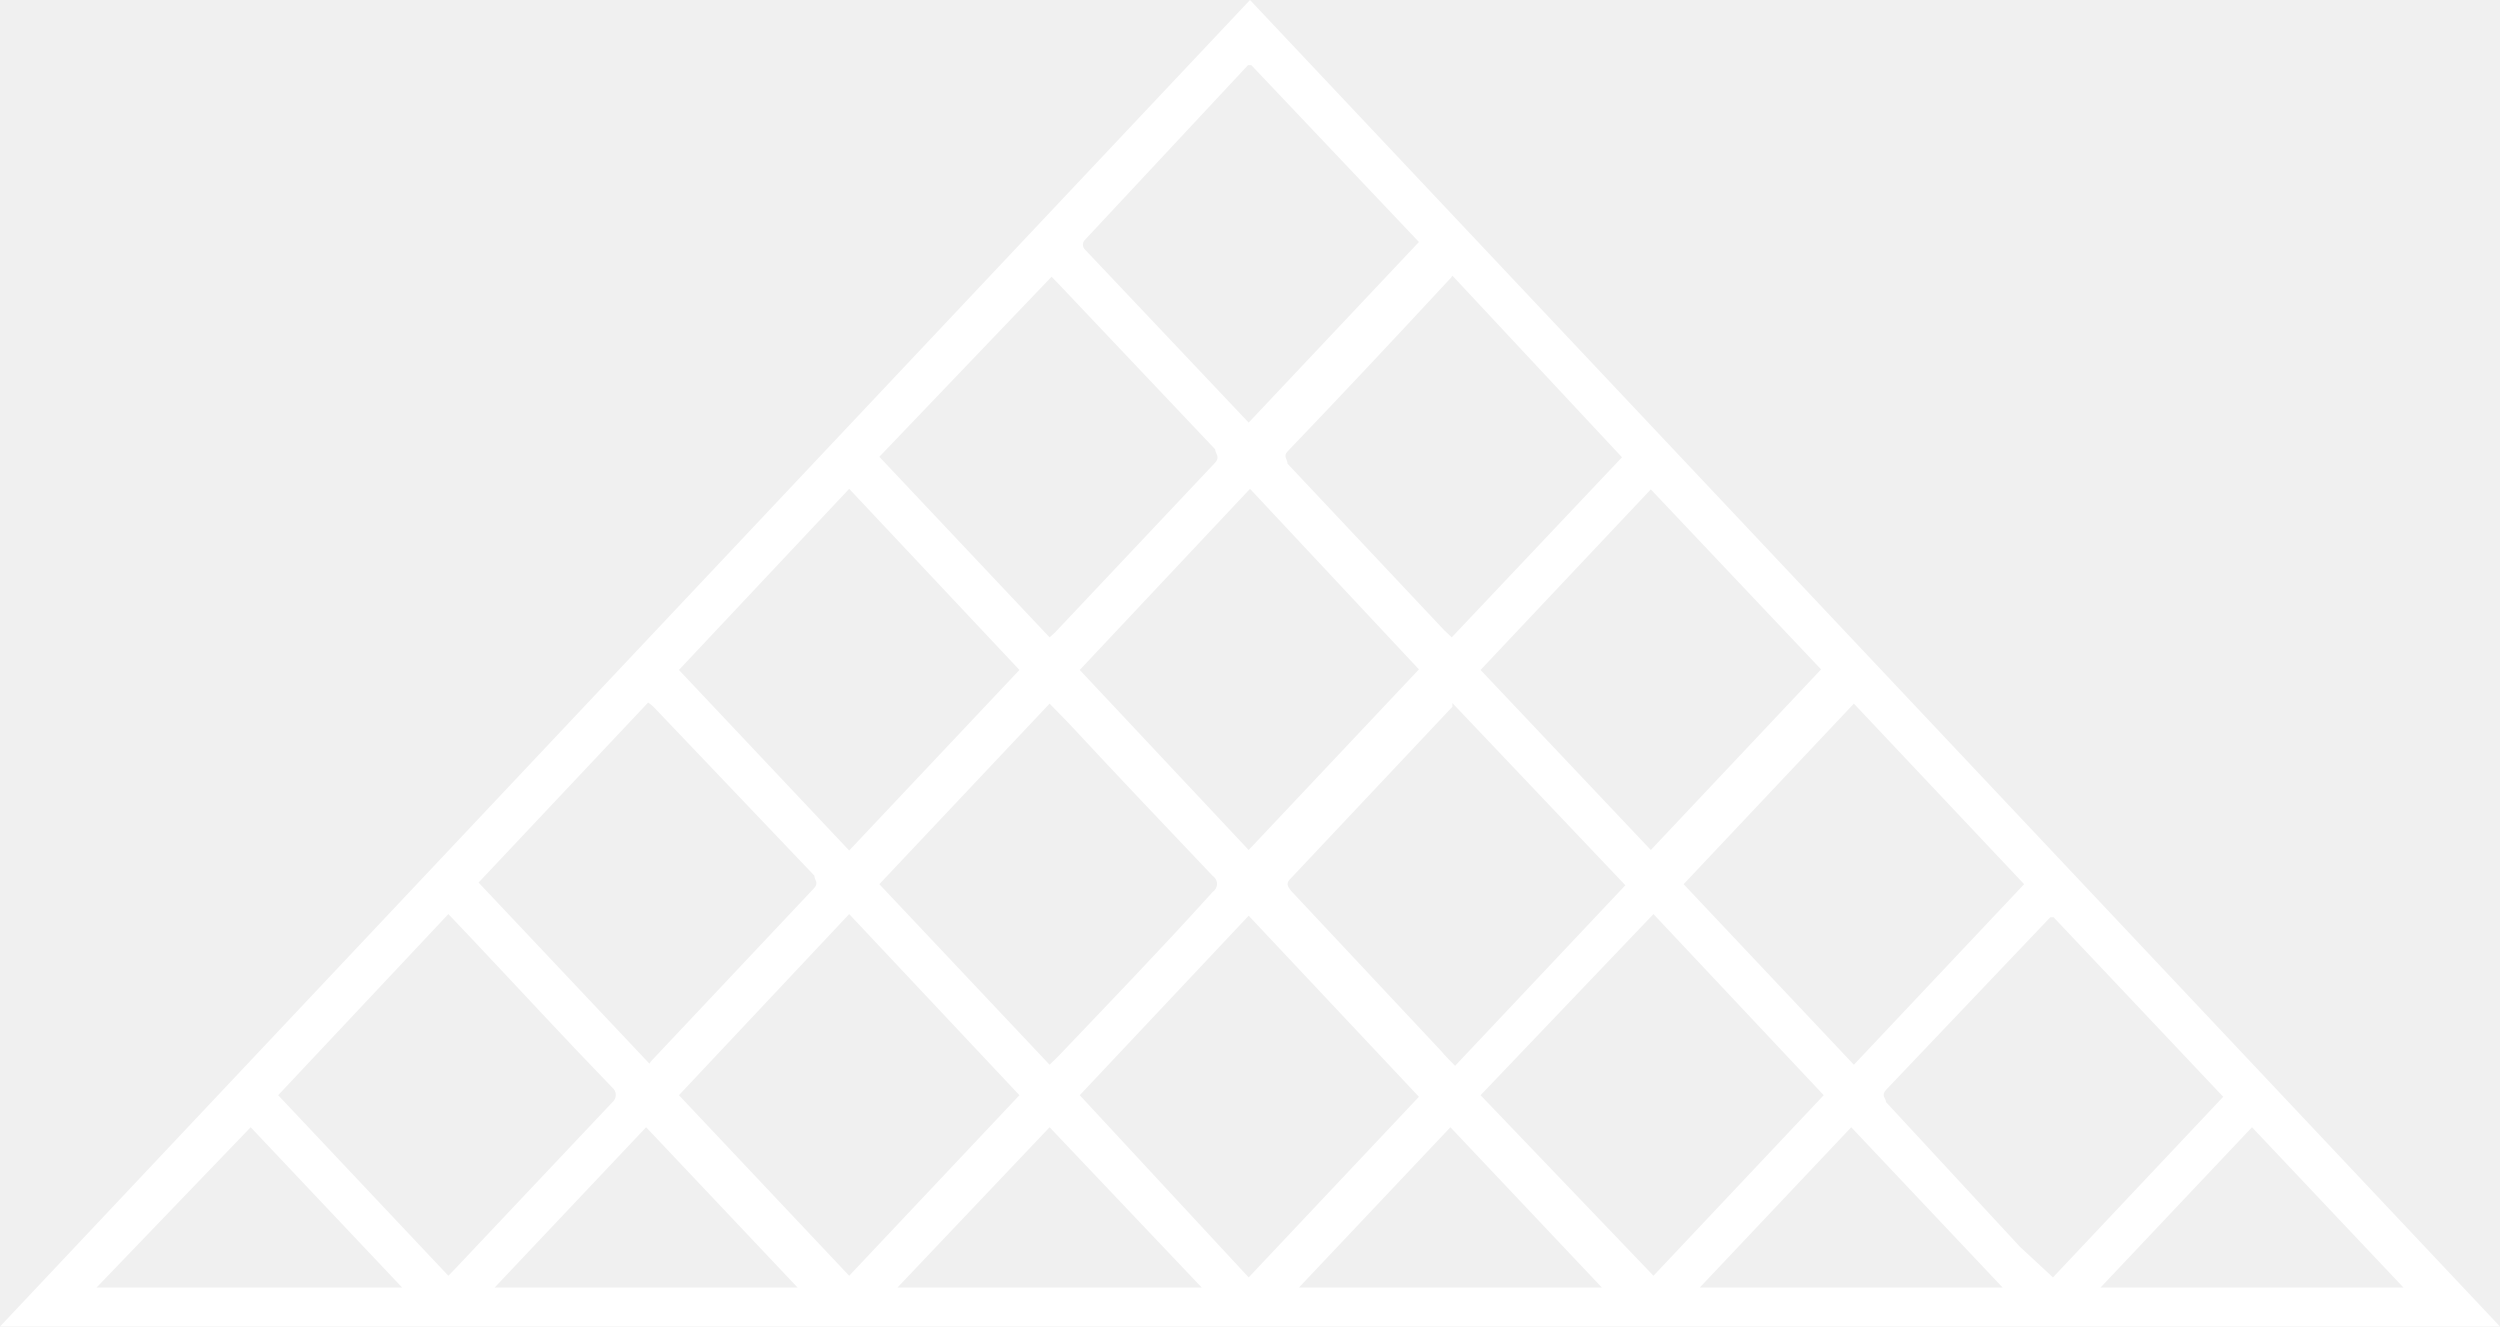
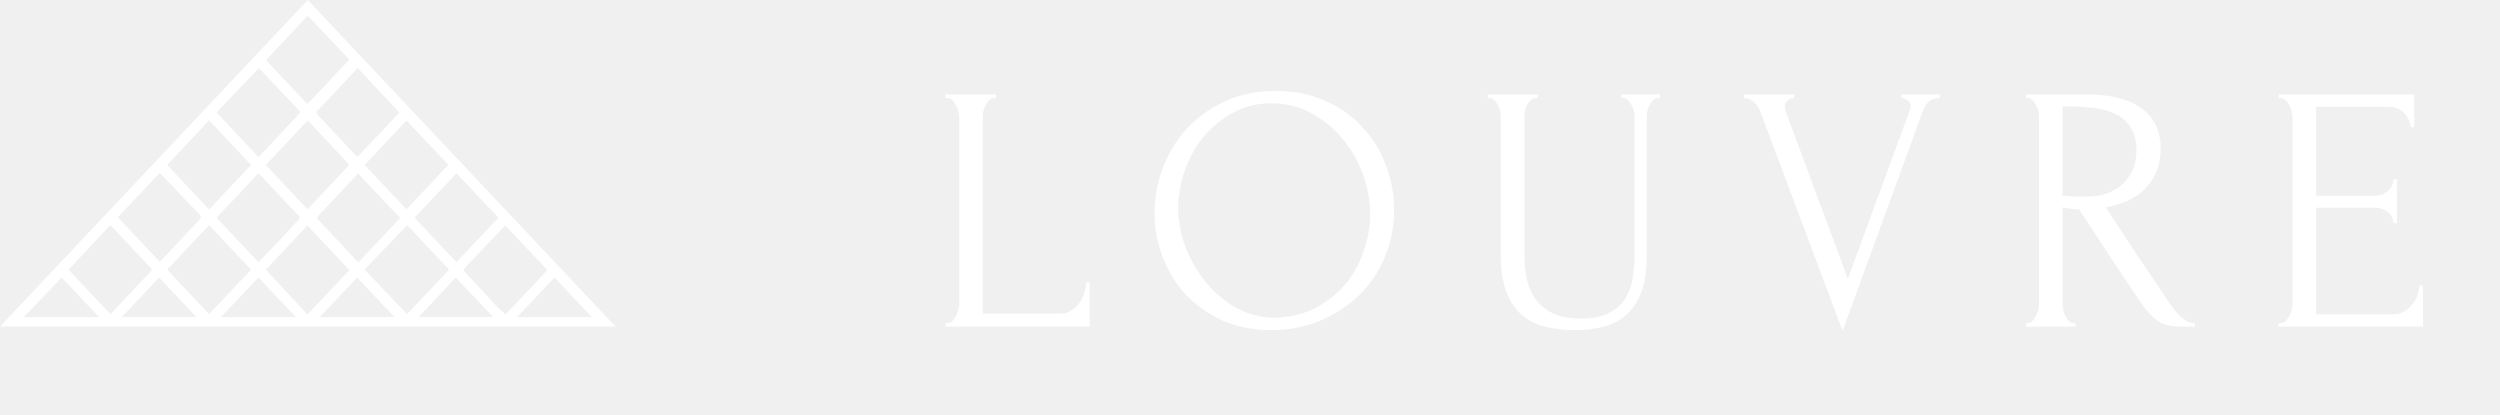
- <svg xmlns="http://www.w3.org/2000/svg" width="49" height="26" viewBox="0 0 49 26" fill="none">
-   <path d="M49 26H0L24.5 0L49 26ZM13.307 13.131L16.644 16.67L19.981 13.131L16.644 9.581L13.307 13.131ZM16.644 25.005L19.981 21.466L16.644 17.916L13.307 21.466L16.644 25.005ZM32.408 25.005L35.745 21.466L32.408 17.916L29.019 21.466L32.408 25.005ZM28.467 5.403C28.447 5.438 28.421 5.469 28.389 5.497C27.351 6.618 26.3 7.738 25.236 8.848C25.144 8.942 25.236 9.005 25.236 9.089L28.31 12.356L28.454 12.492L31.791 8.963L28.467 5.403ZM8.788 25.005L8.92 24.869L11.994 21.613C12.043 21.572 12.07 21.517 12.07 21.461C12.07 21.404 12.043 21.35 11.994 21.309C11.061 20.346 10.155 19.361 9.235 18.387L8.788 17.916L5.452 21.466L8.788 25.005ZM17.235 8.953L20.572 12.492L20.677 12.398L23.817 9.068C23.922 8.953 23.817 8.89 23.817 8.806L20.743 5.56L20.611 5.424L17.235 8.953ZM17.235 17.33L20.572 20.869L20.743 20.702C21.741 19.654 22.753 18.607 23.764 17.487C23.793 17.466 23.815 17.441 23.831 17.413C23.846 17.385 23.854 17.355 23.854 17.325C23.854 17.294 23.846 17.264 23.831 17.236C23.815 17.208 23.793 17.183 23.764 17.162C22.819 16.168 21.873 15.173 20.94 14.168L20.572 13.791L17.235 17.33ZM32.999 17.33L36.336 20.869L39.673 17.33L36.336 13.791L32.999 17.33ZM28.467 13.78V13.853L25.301 17.215C25.196 17.309 25.236 17.372 25.301 17.456L28.244 20.597C28.323 20.691 28.415 20.785 28.52 20.89L31.857 17.351L28.467 13.78ZM12.729 20.848C12.745 20.817 12.768 20.789 12.795 20.764L15.961 17.403C16.053 17.298 15.961 17.246 15.961 17.162L12.848 13.895C12.807 13.848 12.758 13.806 12.703 13.77L9.38 17.298L12.729 20.848ZM32.356 16.66L35.693 13.12L32.356 9.592L29.019 13.131L32.356 16.66ZM24.474 8.283L27.811 4.743L24.526 1.277H24.461L21.255 4.712C21.235 4.737 21.225 4.766 21.225 4.796C21.225 4.825 21.235 4.854 21.255 4.88L24.474 8.283ZM24.474 16.66L27.811 13.12L24.5 9.581L21.163 13.131L24.474 16.66ZM24.474 25.037L27.811 21.497L24.474 17.948L21.163 21.466L24.474 25.037ZM40.238 25.037L43.575 21.497L40.251 17.979H40.185L36.967 21.361C36.862 21.476 36.967 21.529 36.967 21.602L39.594 24.44L40.238 25.037ZM1.892 25.236H7.882L4.913 22.094L1.892 25.236ZM41.17 25.236H47.108L44.139 22.094L41.17 25.236ZM23.554 25.236L20.572 22.094L17.59 25.236H23.554ZM33.315 25.236H39.252L36.284 22.094L33.315 25.236ZM31.397 25.236L28.428 22.094L25.459 25.236H31.397ZM15.633 25.236L12.664 22.094L9.695 25.236H15.633Z" fill="white" />
+ <svg xmlns="http://www.w3.org/2000/svg" width="199" height="33" viewBox="0 0 199 33" fill="none">
+   <g clip-path="url(#clip0_1_1995)">
+     <path d="M49 26H0L24.5 0L49 26ZM13.307 13.131L16.644 16.67L19.981 13.131L16.644 9.581L13.307 13.131ZM16.644 25.005L19.981 21.466L16.644 17.916L13.307 21.466L16.644 25.005ZM32.408 25.005L35.745 21.466L32.408 17.916L29.019 21.466L32.408 25.005ZM28.467 5.403C28.447 5.438 28.421 5.469 28.389 5.497C27.351 6.618 26.3 7.738 25.236 8.848C25.144 8.942 25.236 9.005 25.236 9.089L28.31 12.356L28.454 12.492L31.791 8.963L28.467 5.403ZM8.788 25.005L8.92 24.869L11.994 21.613C12.043 21.572 12.07 21.517 12.07 21.461C12.07 21.404 12.043 21.35 11.994 21.309C11.061 20.346 10.155 19.361 9.235 18.387L8.788 17.916L5.452 21.466L8.788 25.005ZM17.235 8.953L20.572 12.492L20.677 12.398L23.817 9.068C23.922 8.953 23.817 8.89 23.817 8.806L20.743 5.56L20.611 5.424L17.235 8.953ZM17.235 17.33L20.572 20.869L20.743 20.702C21.741 19.654 22.753 18.607 23.764 17.487C23.793 17.466 23.815 17.441 23.831 17.413C23.846 17.385 23.854 17.355 23.854 17.325C23.854 17.294 23.846 17.264 23.831 17.236C23.815 17.208 23.793 17.183 23.764 17.162C22.819 16.168 21.873 15.173 20.94 14.168L20.572 13.791L17.235 17.33ZM32.999 17.33L36.336 20.869L39.673 17.33L36.336 13.791L32.999 17.33ZM28.467 13.78V13.853L25.301 17.215C25.196 17.309 25.236 17.372 25.301 17.456L28.244 20.597C28.323 20.691 28.415 20.785 28.52 20.89L31.857 17.351L28.467 13.78ZM12.729 20.848C12.745 20.817 12.768 20.789 12.795 20.764L15.961 17.403C16.053 17.298 15.961 17.246 15.961 17.162L12.848 13.895C12.807 13.848 12.758 13.806 12.703 13.77L9.38 17.298L12.729 20.848ZM32.356 16.66L35.693 13.12L32.356 9.592L29.019 13.131L32.356 16.66ZM24.474 8.283L27.811 4.743L24.526 1.277H24.461L21.255 4.712C21.235 4.737 21.225 4.766 21.225 4.796C21.225 4.825 21.235 4.854 21.255 4.88L24.474 8.283ZM24.474 16.66L27.811 13.12L24.5 9.581L21.163 13.131L24.474 16.66ZM24.474 25.037L27.811 21.497L24.474 17.948L21.163 21.466L24.474 25.037ZM40.238 25.037L43.575 21.497L40.251 17.979H40.185L36.967 21.361C36.862 21.476 36.967 21.529 36.967 21.602L39.594 24.44L40.238 25.037ZM1.892 25.236H7.882L4.913 22.094L1.892 25.236ZM41.17 25.236H47.108L44.139 22.094L41.17 25.236ZM23.554 25.236L20.572 22.094L17.59 25.236H23.554ZM33.315 25.236H39.252L36.284 22.094L33.315 25.236ZM31.397 25.236L28.428 22.094L25.459 25.236H31.397ZM15.633 25.236L12.664 22.094L9.695 25.236H15.633Z" fill="white" />
+   </g>
+   <path d="M75.26 25.72H75.4C75.549 25.72 75.68 25.673 75.792 25.58C75.904 25.468 75.997 25.337 76.072 25.188C76.165 25.039 76.231 24.88 76.268 24.712C76.324 24.544 76.352 24.385 76.352 24.236V9.256C76.352 9.125 76.324 8.976 76.268 8.808C76.231 8.64 76.165 8.481 76.072 8.332C75.997 8.183 75.904 8.061 75.792 7.968C75.68 7.856 75.549 7.8 75.4 7.8H75.26V7.52H79.292V7.8H79.152C79.003 7.8 78.872 7.856 78.76 7.968C78.648 8.061 78.555 8.183 78.48 8.332C78.405 8.481 78.34 8.64 78.284 8.808C78.247 8.976 78.228 9.125 78.228 9.256V24.964H84.36C84.715 24.964 85.023 24.88 85.284 24.712C85.545 24.544 85.76 24.339 85.928 24.096C86.115 23.835 86.245 23.564 86.32 23.284C86.413 22.985 86.46 22.715 86.46 22.472H86.74V26H75.26V25.72ZM101.563 7.24C103.019 7.24 104.326 7.501 105.483 8.024C106.641 8.528 107.621 9.219 108.423 10.096C109.245 10.955 109.87 11.963 110.299 13.12C110.747 14.259 110.971 15.453 110.971 16.704C110.971 18.104 110.71 19.392 110.187 20.568C109.683 21.744 108.983 22.752 108.087 23.592C107.191 24.432 106.146 25.095 104.951 25.58C103.775 26.047 102.515 26.28 101.171 26.28C99.734 26.28 98.436 26.019 97.279 25.496C96.141 24.973 95.17 24.283 94.367 23.424C93.583 22.565 92.977 21.576 92.547 20.456C92.118 19.336 91.903 18.169 91.903 16.956C91.903 15.761 92.118 14.585 92.547 13.428C92.977 12.252 93.602 11.207 94.423 10.292C95.263 9.377 96.281 8.64 97.475 8.08C98.67 7.52 100.033 7.24 101.563 7.24ZM101.535 25.3C102.786 25.244 103.878 24.964 104.811 24.46C105.763 23.937 106.557 23.284 107.191 22.5C107.826 21.697 108.293 20.82 108.591 19.868C108.909 18.916 109.067 17.973 109.067 17.04C109.067 16.013 108.881 14.977 108.507 13.932C108.134 12.887 107.602 11.944 106.911 11.104C106.221 10.245 105.39 9.555 104.419 9.032C103.467 8.491 102.394 8.22 101.199 8.22C100.042 8.22 99.006 8.481 98.091 9.004C97.177 9.508 96.392 10.161 95.739 10.964C95.105 11.767 94.619 12.663 94.283 13.652C93.947 14.641 93.779 15.612 93.779 16.564C93.779 17.591 93.975 18.627 94.367 19.672C94.759 20.699 95.3 21.632 95.991 22.472C96.682 23.312 97.494 23.993 98.427 24.516C99.379 25.039 100.415 25.3 101.535 25.3ZM118.428 7.52H122.404V7.8H122.264C122.115 7.8 121.984 7.856 121.872 7.968C121.76 8.061 121.657 8.183 121.564 8.332C121.489 8.481 121.433 8.64 121.396 8.808C121.359 8.976 121.34 9.125 121.34 9.256V20.316C121.34 21.044 121.415 21.716 121.564 22.332C121.713 22.948 121.965 23.48 122.32 23.928C122.675 24.376 123.141 24.731 123.72 24.992C124.299 25.235 125.008 25.356 125.848 25.356C126.781 25.356 127.528 25.207 128.088 24.908C128.648 24.609 129.077 24.227 129.376 23.76C129.675 23.275 129.871 22.733 129.964 22.136C130.057 21.539 130.104 20.951 130.104 20.372V9.256C130.104 9.125 130.085 8.976 130.048 8.808C130.011 8.64 129.945 8.481 129.852 8.332C129.777 8.183 129.684 8.061 129.572 7.968C129.46 7.856 129.339 7.8 129.208 7.8H129.068V7.52H132.12V7.8H131.98C131.831 7.8 131.7 7.856 131.588 7.968C131.495 8.061 131.401 8.183 131.308 8.332C131.233 8.481 131.177 8.64 131.14 8.808C131.103 8.976 131.084 9.125 131.084 9.256V20.288C131.084 21.501 130.935 22.5 130.636 23.284C130.337 24.049 129.927 24.656 129.404 25.104C128.881 25.552 128.265 25.86 127.556 26.028C126.865 26.196 126.128 26.28 125.344 26.28C124.504 26.28 123.72 26.187 122.992 26C122.283 25.832 121.667 25.524 121.144 25.076C120.621 24.628 120.211 24.021 119.912 23.256C119.613 22.472 119.464 21.492 119.464 20.316V9.256C119.464 9.125 119.445 8.976 119.408 8.808C119.371 8.64 119.305 8.481 119.212 8.332C119.137 8.183 119.044 8.061 118.932 7.968C118.82 7.856 118.699 7.8 118.568 7.8H118.428V7.52ZM142.076 8.5C142.076 8.612 142.104 8.752 142.16 8.92L147.088 22.192L152.016 8.78C152.034 8.743 152.053 8.687 152.072 8.612C152.09 8.537 152.1 8.481 152.1 8.444C152.1 8.22 152.006 8.061 151.82 7.968C151.652 7.856 151.493 7.8 151.344 7.8V7.52H154.396V7.8C154.116 7.8 153.854 7.875 153.612 8.024C153.388 8.173 153.21 8.425 153.08 8.78L146.668 26.336L140.116 8.864C140.004 8.584 139.836 8.341 139.612 8.136C139.406 7.931 139.145 7.819 138.828 7.8V7.52H142.804V7.8C142.636 7.8 142.468 7.865 142.3 7.996C142.15 8.108 142.076 8.276 142.076 8.5ZM165.076 25.72H165.216V26H161.268V25.72H161.408C161.538 25.72 161.66 25.664 161.772 25.552C161.884 25.44 161.977 25.309 162.052 25.16C162.145 25.011 162.21 24.852 162.248 24.684C162.285 24.497 162.304 24.329 162.304 24.18V9.256C162.304 9.125 162.285 8.976 162.248 8.808C162.21 8.64 162.145 8.481 162.052 8.332C161.977 8.183 161.884 8.061 161.772 7.968C161.66 7.856 161.538 7.8 161.408 7.8H161.268V7.52H166.14C168.006 7.52 169.444 7.884 170.452 8.612C171.478 9.34 171.992 10.413 171.992 11.832C171.992 12.541 171.87 13.167 171.628 13.708C171.404 14.231 171.096 14.688 170.704 15.08C170.312 15.453 169.845 15.761 169.304 16.004C168.781 16.228 168.221 16.396 167.624 16.508L169.64 19.588C170.125 20.335 170.62 21.072 171.124 21.8C171.628 22.509 172.122 23.247 172.608 24.012C172.738 24.199 172.878 24.395 173.028 24.6C173.196 24.805 173.364 24.992 173.532 25.16C173.718 25.328 173.905 25.468 174.092 25.58C174.297 25.673 174.502 25.72 174.708 25.72V26H173.504C172.757 26 172.141 25.823 171.656 25.468C171.189 25.095 170.797 24.665 170.48 24.18C169.64 22.948 168.8 21.697 167.96 20.428C167.138 19.159 166.317 17.908 165.496 16.676C165.29 16.657 165.066 16.639 164.824 16.62C164.6 16.583 164.385 16.545 164.18 16.508V24.18C164.18 24.329 164.198 24.497 164.236 24.684C164.273 24.852 164.329 25.011 164.404 25.16C164.497 25.309 164.59 25.44 164.684 25.552C164.796 25.664 164.926 25.72 165.076 25.72ZM164.18 8.472V15.584H164.32C164.469 15.603 164.702 15.621 165.02 15.64C165.356 15.64 165.766 15.64 166.252 15.64C166.644 15.64 167.054 15.584 167.484 15.472C167.932 15.341 168.342 15.136 168.716 14.856C169.108 14.557 169.425 14.175 169.668 13.708C169.929 13.241 170.06 12.653 170.06 11.944C170.06 11.235 169.92 10.656 169.64 10.208C169.378 9.76 169.005 9.405 168.52 9.144C168.053 8.883 167.484 8.705 166.812 8.612C166.14 8.519 165.402 8.472 164.6 8.472H164.18ZM181.389 25.72H181.529C181.678 25.72 181.809 25.673 181.921 25.58C182.033 25.468 182.126 25.337 182.201 25.188C182.294 25.039 182.36 24.88 182.397 24.712C182.453 24.544 182.481 24.385 182.481 24.236V9.256C182.481 9.125 182.453 8.976 182.397 8.808C182.36 8.64 182.294 8.481 182.201 8.332C182.126 8.183 182.033 8.061 181.921 7.968C181.809 7.856 181.678 7.8 181.529 7.8H181.389V7.52H192.169V10.124H191.889C191.852 9.695 191.684 9.321 191.385 9.004C191.086 8.668 190.62 8.5 189.985 8.5H184.357V15.584H189.005C189.434 15.584 189.789 15.453 190.069 15.192C190.368 14.931 190.517 14.623 190.517 14.268H190.797V17.768H190.517C190.517 17.432 190.377 17.143 190.097 16.9C189.817 16.657 189.453 16.536 189.005 16.536H184.357V25.02H190.489C190.844 25.02 191.152 24.936 191.413 24.768C191.674 24.6 191.889 24.404 192.057 24.18C192.244 23.937 192.374 23.685 192.449 23.424C192.542 23.144 192.589 22.911 192.589 22.724H192.869V26H181.389V25.72Z" fill="white" />
+   <defs>
+     <clipPath id="clip0_1_1995">
+       <rect width="49" height="26" fill="white" />
+     </clipPath>
+   </defs>
</svg>
